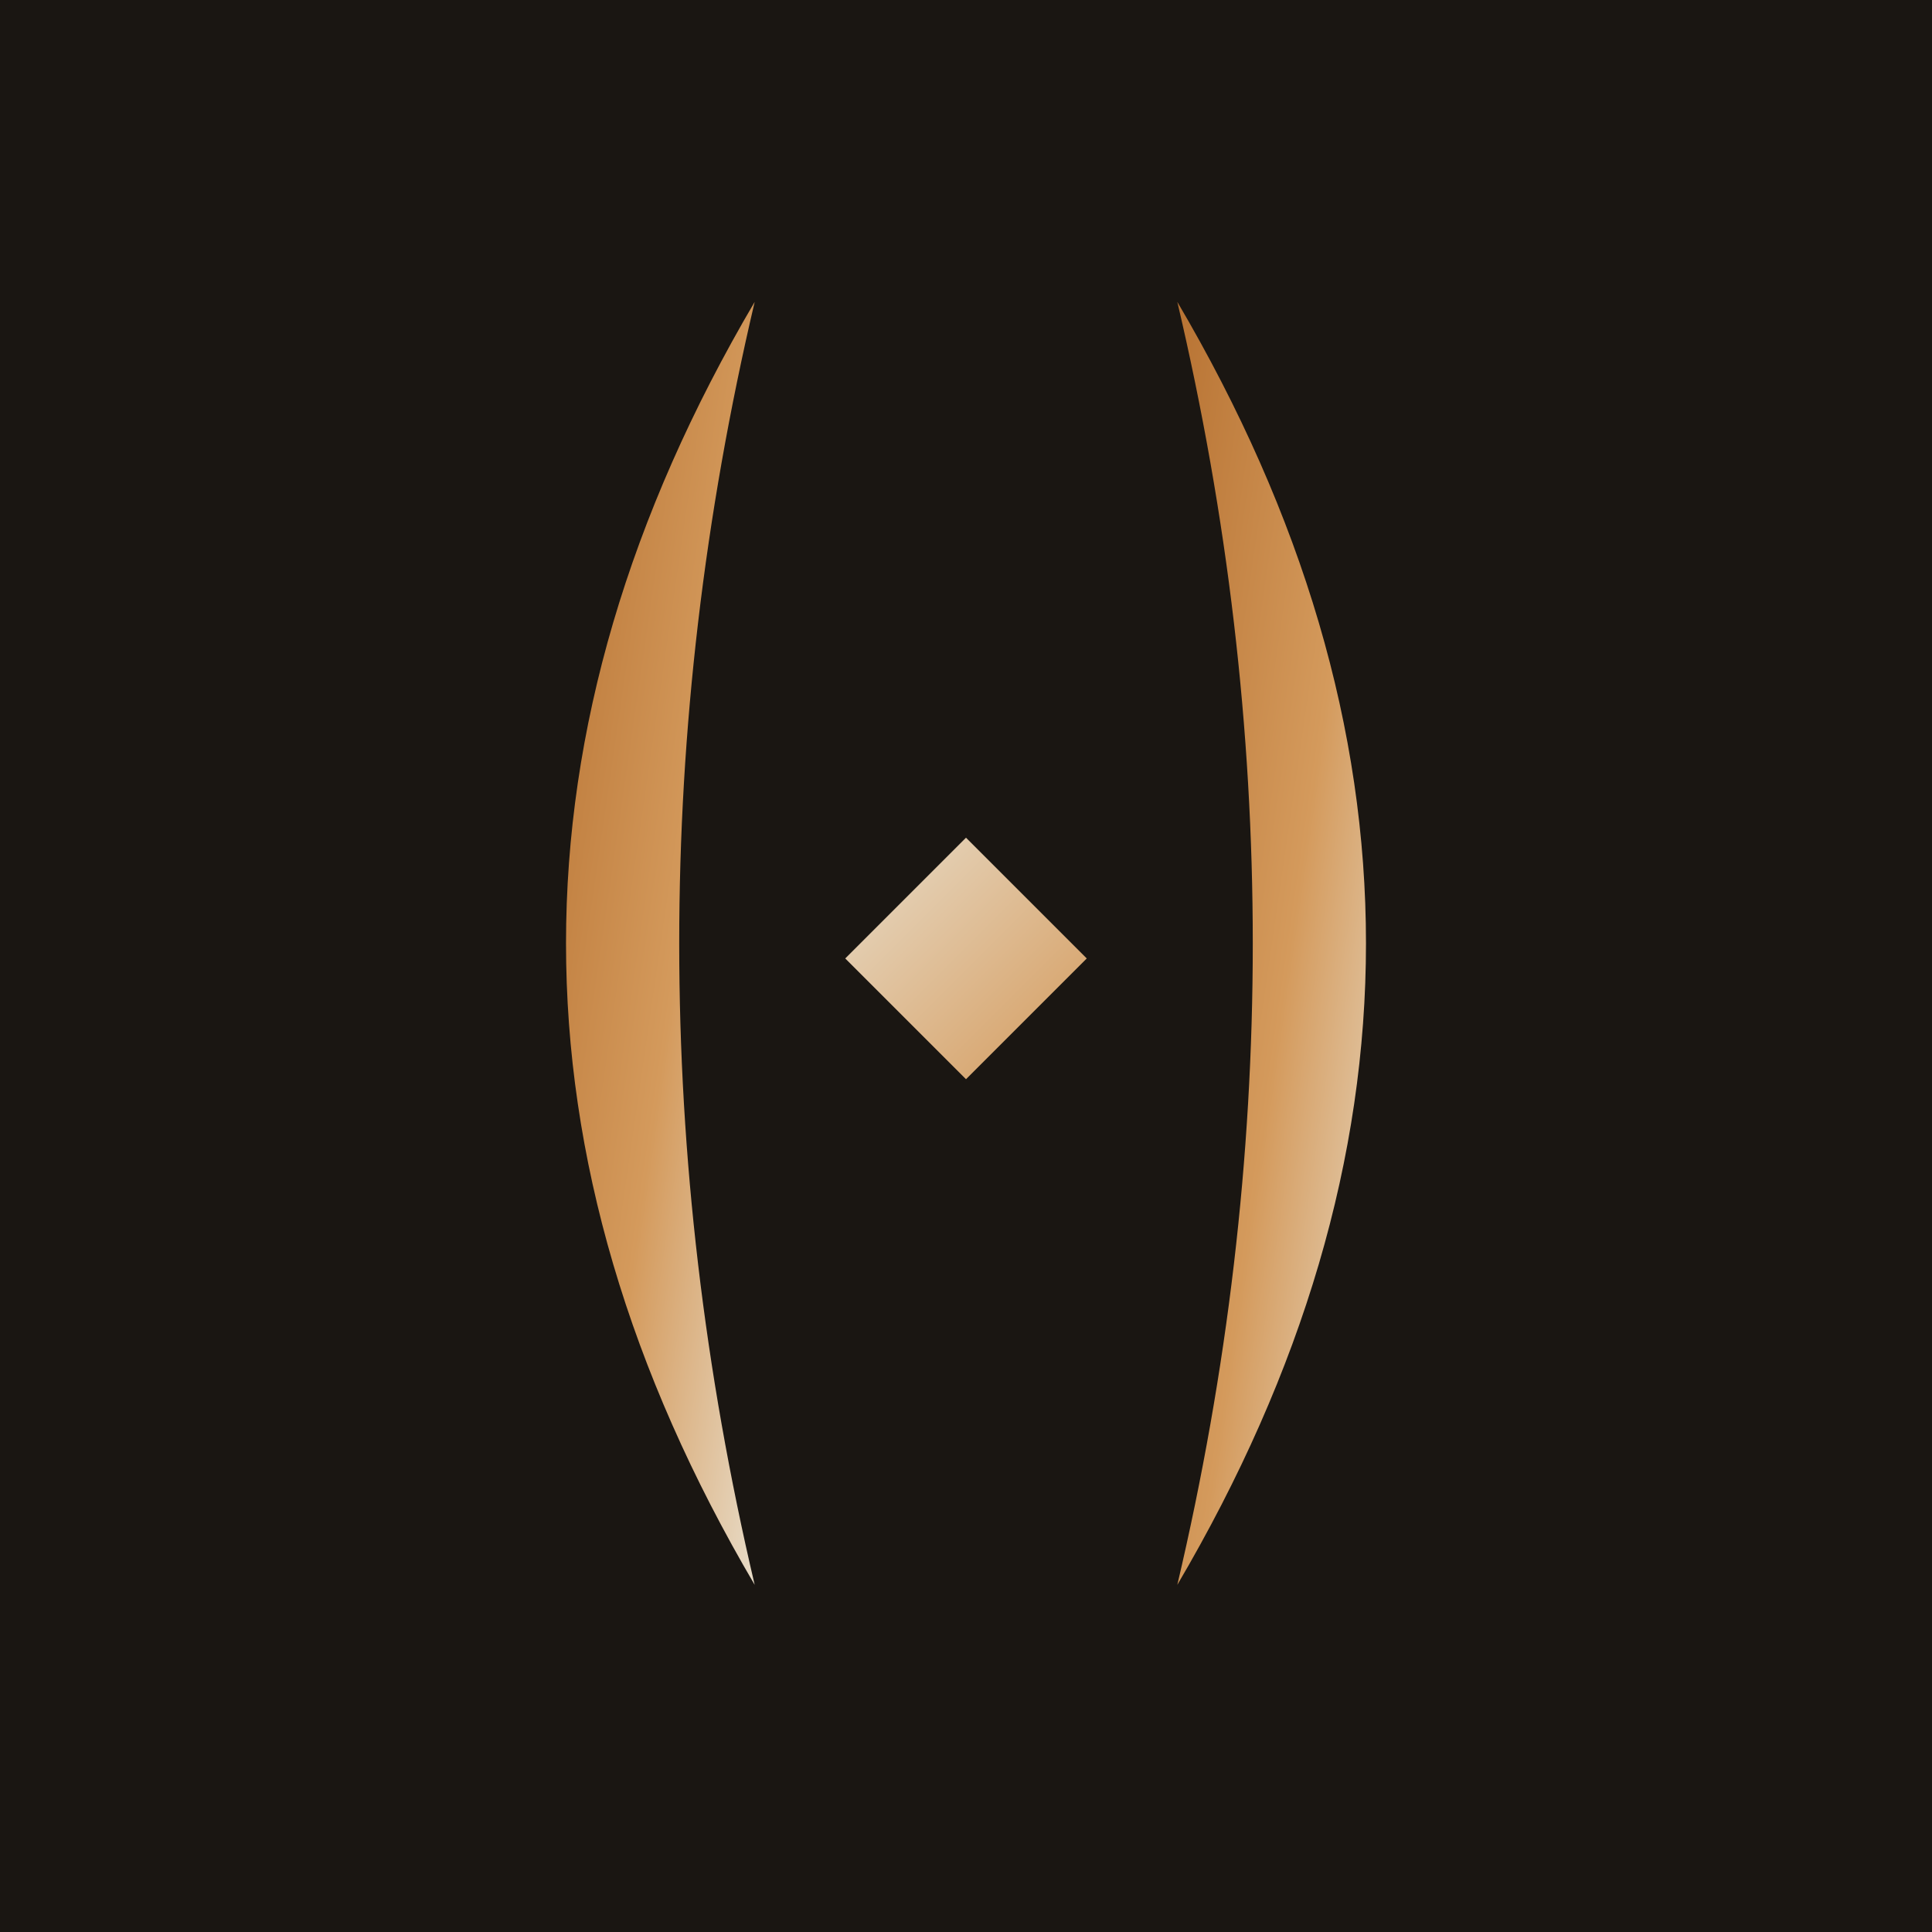
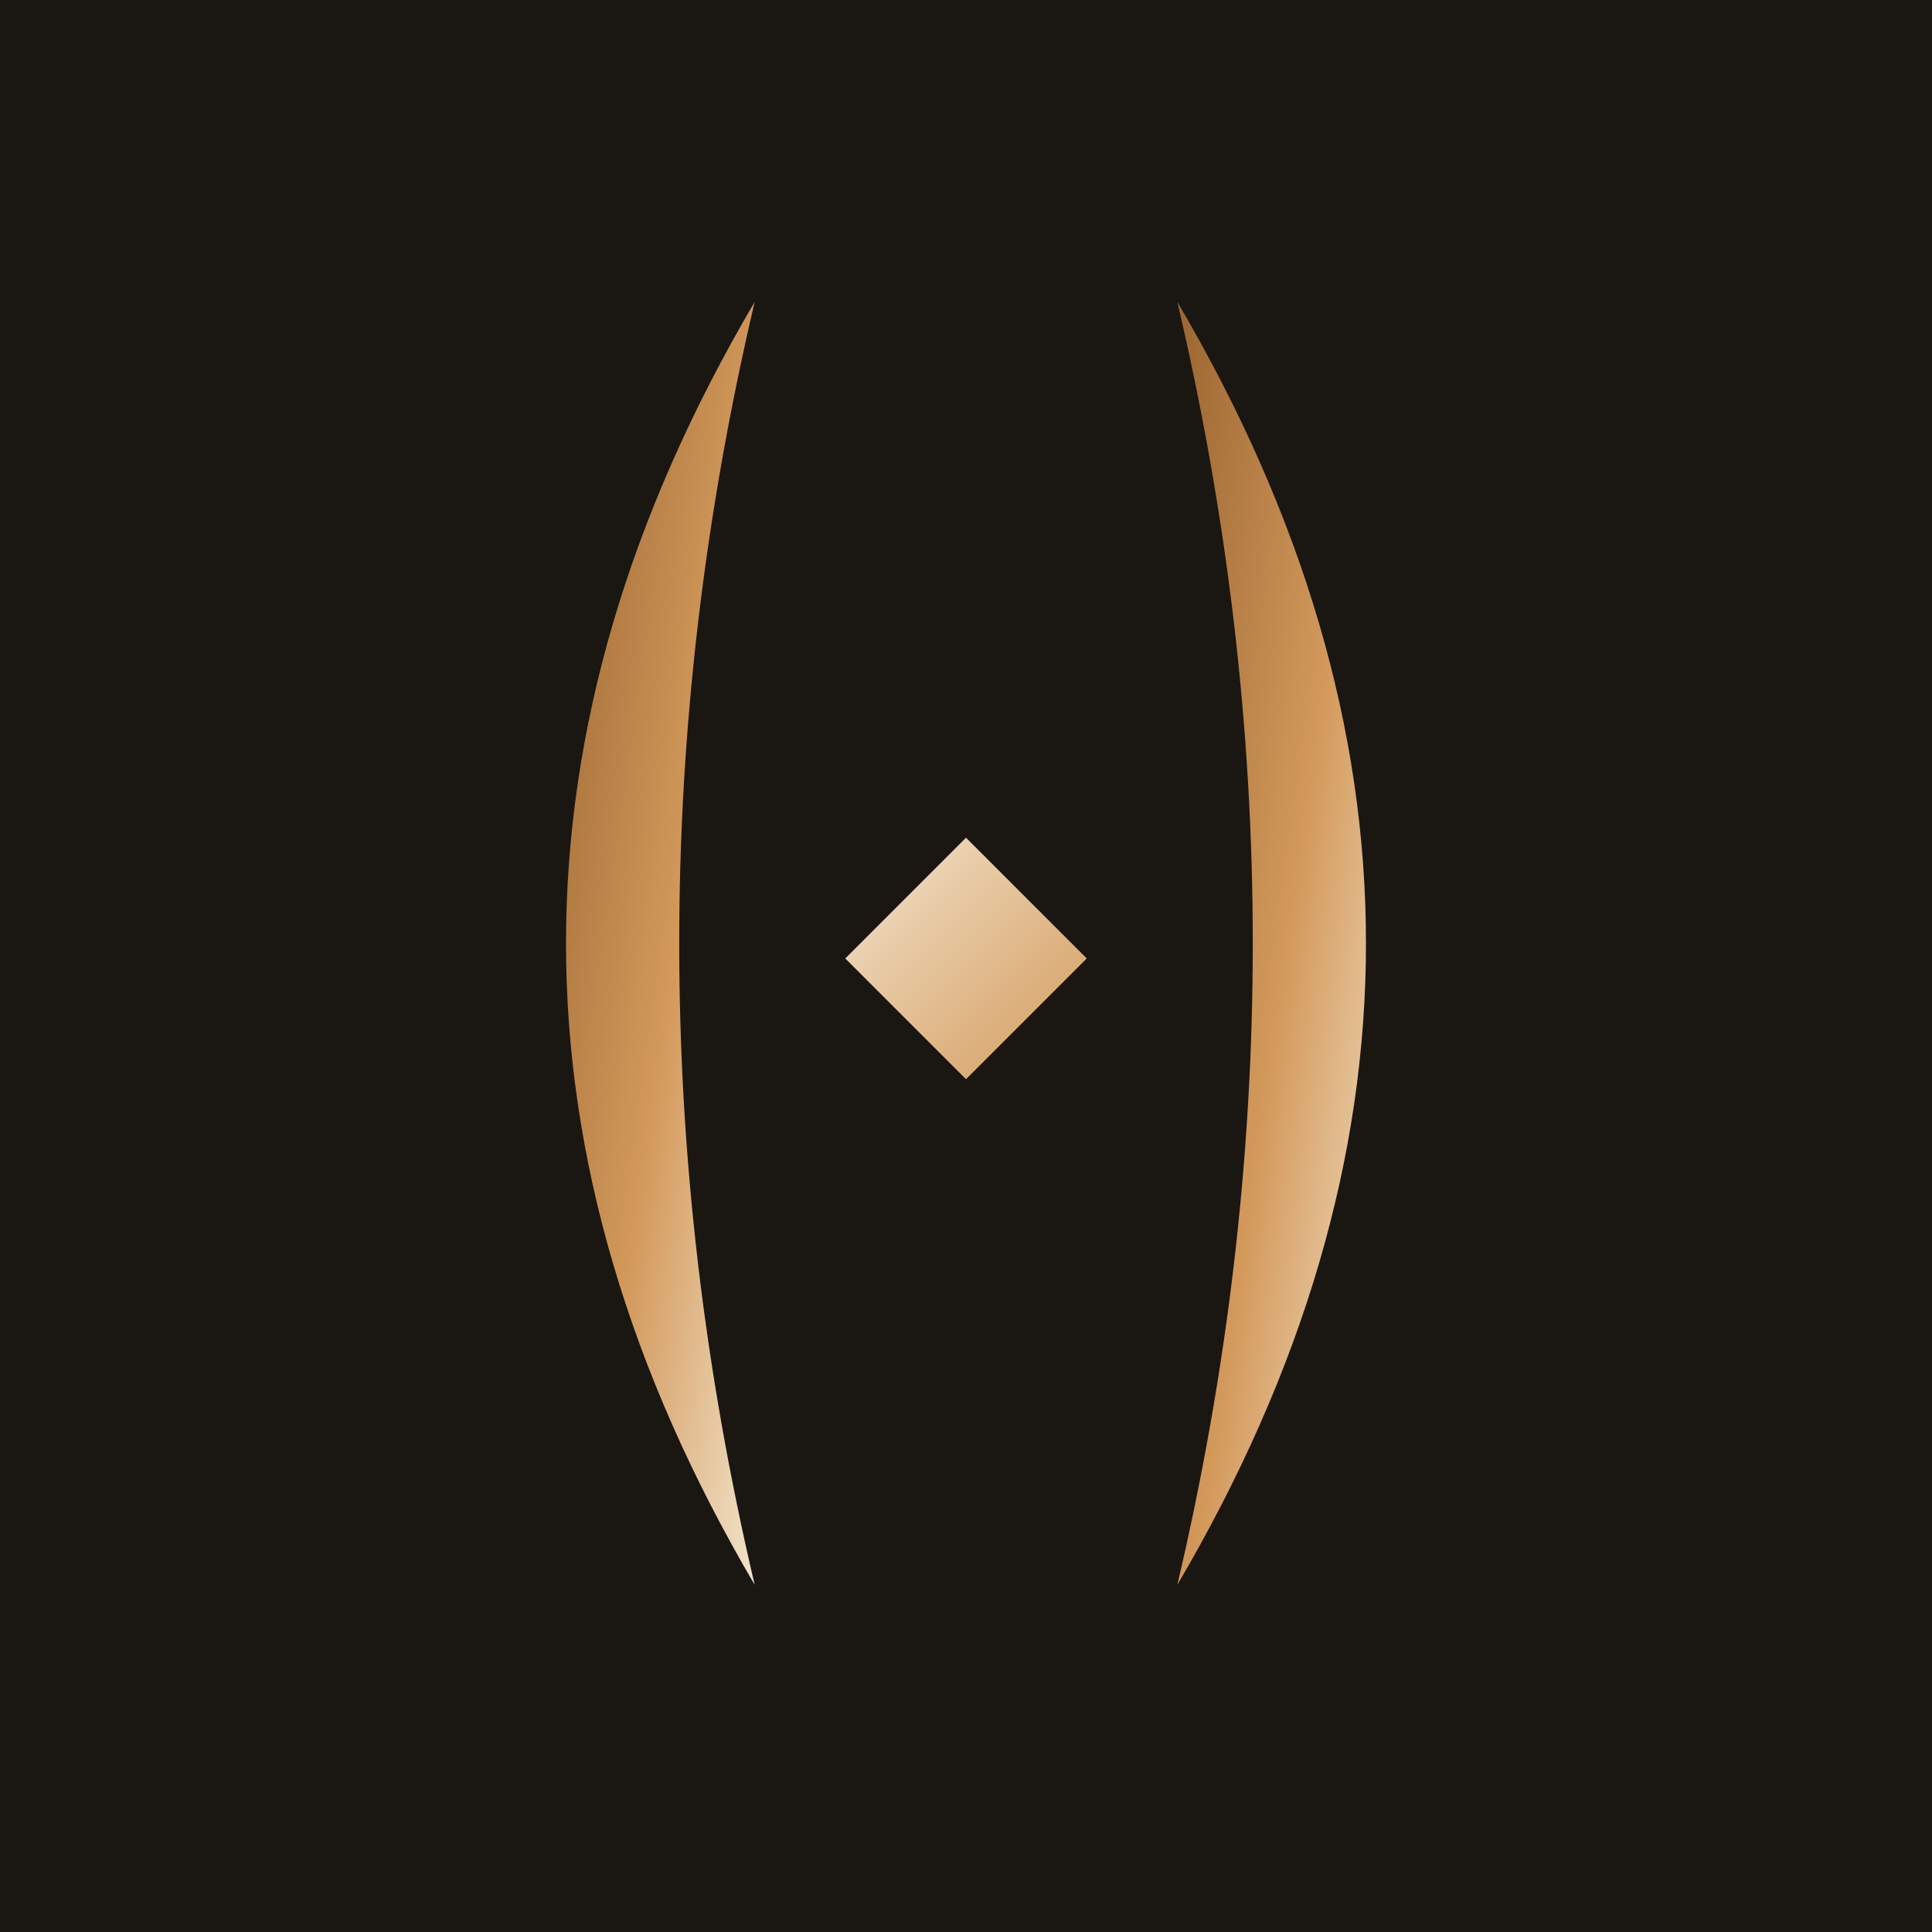
<svg xmlns="http://www.w3.org/2000/svg" viewBox="0 0 512 512" width="512" height="512">
  <defs>
    <linearGradient id="fused-body" x1="0%" y1="0%" x2="100%" y2="100%">
-       <stop offset="0%" stop-color="#b87333" />
+       <stop offset="0%" stop-color="#9a6530" />
      <stop offset="55%" stop-color="#d49a5c" />
-       <stop offset="100%" stop-color="#e8dcc8" />
+       <stop offset="100%" stop-color="#f2e4cc" />
    </linearGradient>
    <linearGradient id="fused-dot" x1="0%" y1="0%" x2="100%" y2="100%">
-       <stop offset="0%" stop-color="#e8dcc8" />
+       <stop offset="0%" stop-color="#f2e4cc" />
      <stop offset="100%" stop-color="#d49a5c" />
    </linearGradient>
  </defs>
  <rect width="512" height="512" fill="#1a1612" />
  <path d="M200,80 Q100,250 200,420 Q160,250 200,80 Z" fill="url(#fused-body)" />
  <path d="M312,80 Q412,250 312,420 Q352,250 312,80 Z" fill="url(#fused-body)" />
  <polygon points="256,222 288,254 256,286 224,254" fill="url(#fused-dot)" />
</svg>
